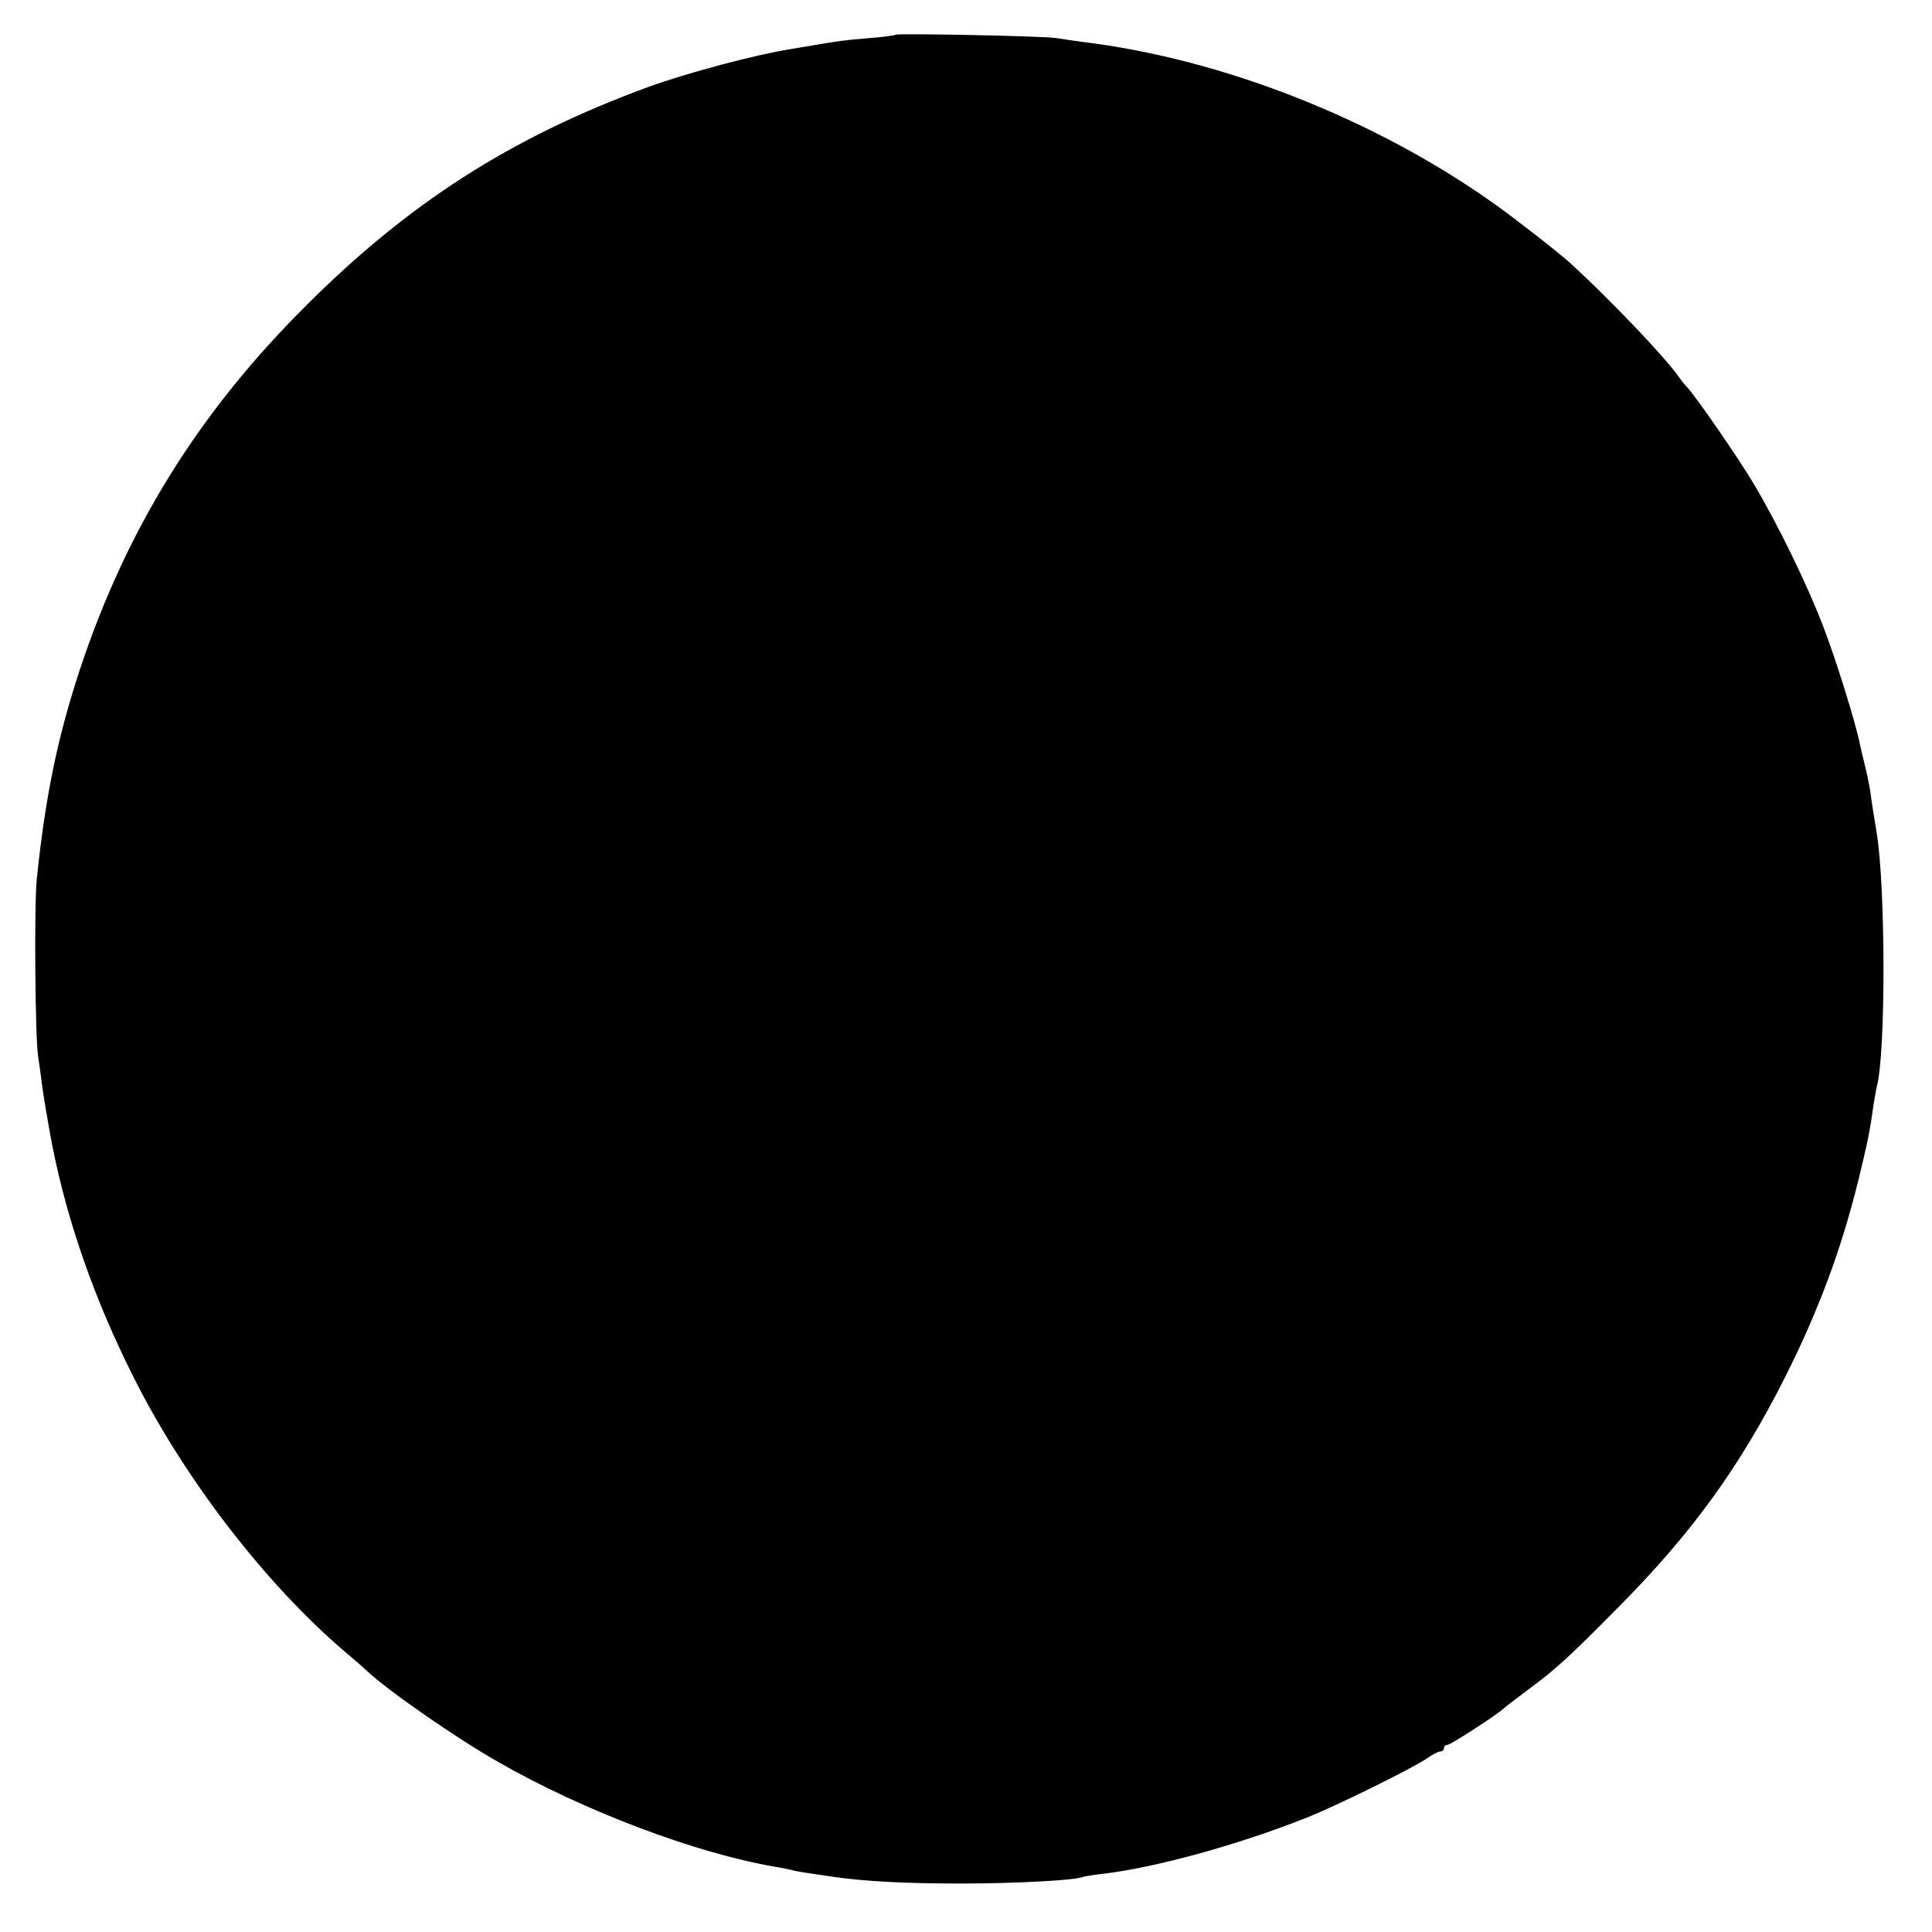
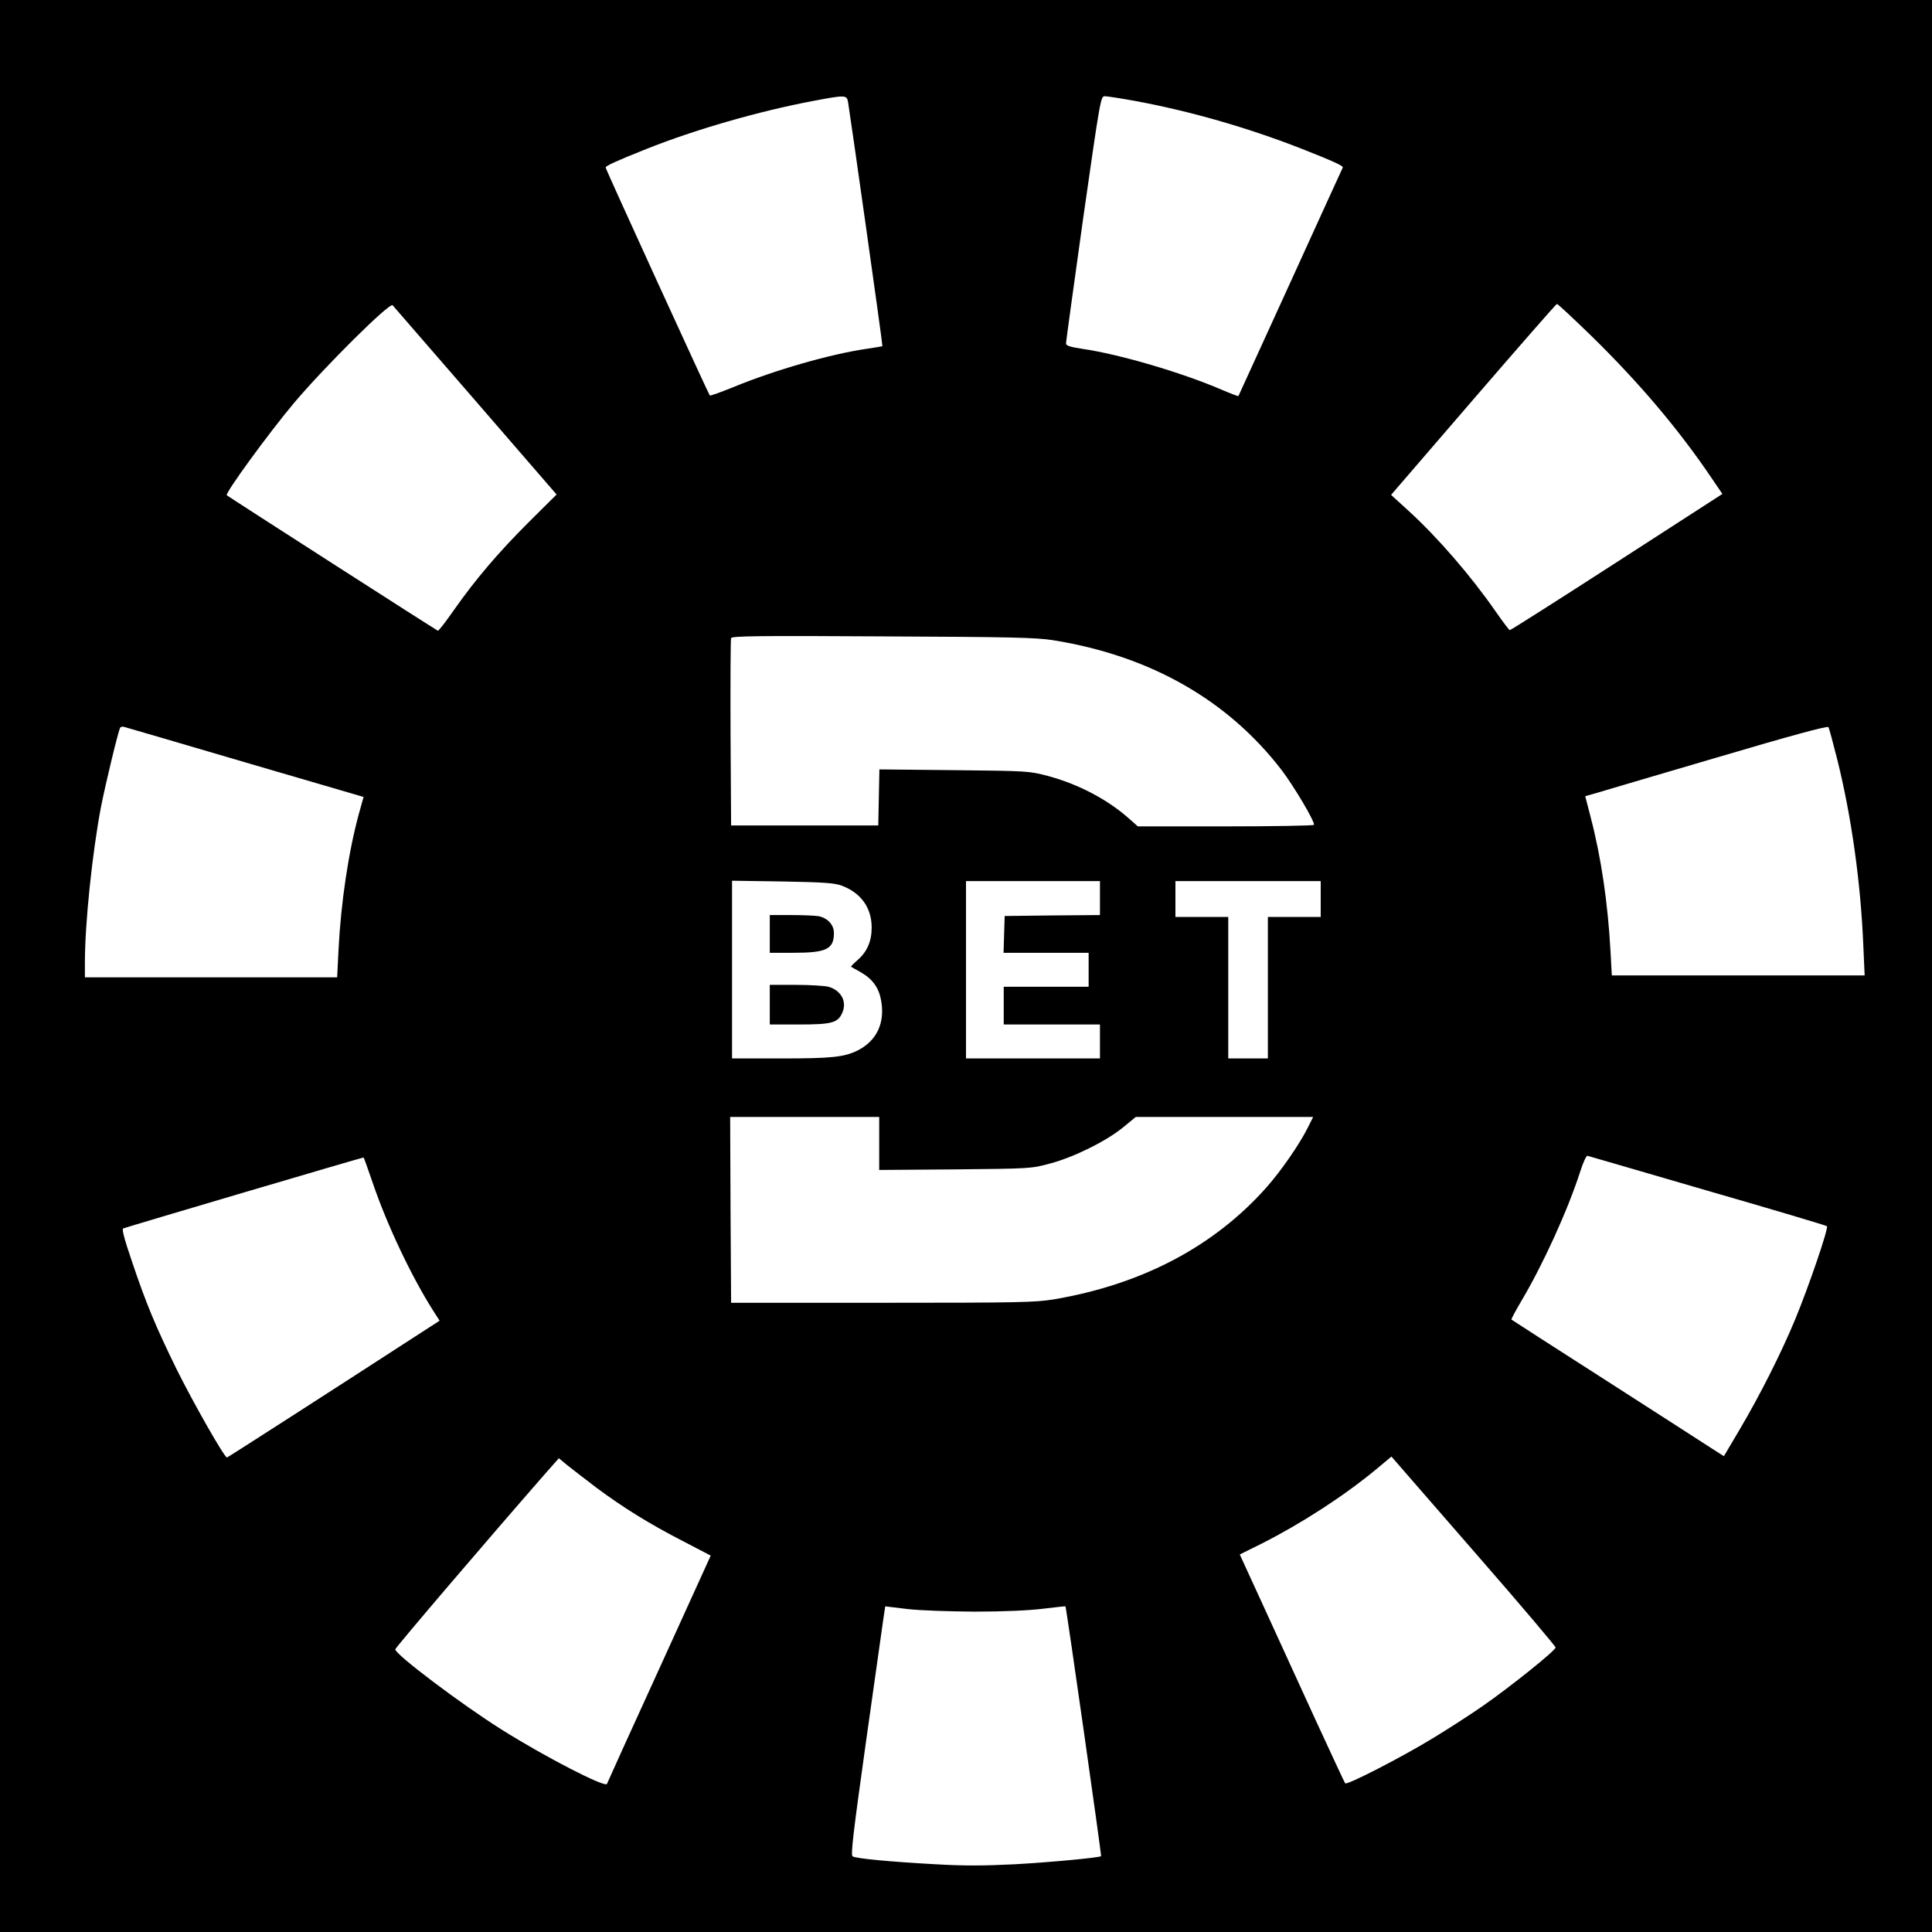
- <svg xmlns="http://www.w3.org/2000/svg" version="1.0" width="578pt" height="578pt" viewBox="0 0 578 578" preserveAspectRatio="xMidYMid meet">
-   <g transform="translate(0,578) scale(0.1,-0.1)" fill="#000000" stroke="none">
-     <path d="M2679 5676 c-2 -2 -38 -7 -79 -10 -71 -6 -89 -8 -170 -22 -19 -3 -48 -8 -65 -11 -103 -16 -309 -71 -425 -113 -412 -151 -719 -348 -1030 -660 -317 -317 -531 -662 -670 -1080 -67 -203 -104 -379 -130 -630 -8 -79 -5 -470 4 -530 3 -19 8 -55 11 -80 5 -40 20 -127 31 -185 45 -229 127 -464 245 -698 152 -302 392 -614 628 -816 30 -25 62 -53 70 -61 58 -55 264 -199 391 -271 254 -146 593 -274 830 -314 19 -3 42 -8 50 -10 13 -4 48 -9 130 -21 97 -13 211 -19 375 -19 165 0 348 10 365 20 3 1 29 6 59 9 160 19 406 87 610 168 89 35 321 150 361 178 15 11 33 20 39 20 6 0 11 5 11 10 0 6 5 10 11 10 9 0 154 94 169 110 3 3 32 25 65 50 87 64 125 98 275 250 220 221 365 421 500 689 101 201 168 381 220 591 27 112 34 143 45 225 4 22 8 47 10 55 27 100 26 593 0 755 -10 62 -15 91 -20 130 -4 22 -11 58 -17 80 -5 22 -12 49 -14 60 -12 61 -72 255 -111 355 -48 124 -133 299 -206 422 -45 76 -174 263 -200 290 -7 7 -19 22 -27 34 -40 56 -198 223 -319 334 -35 32 -159 129 -226 177 -358 256 -820 438 -1240 488 -27 4 -61 9 -75 11 -29 6 -476 15 -481 10z" />
+ <svg xmlns="http://www.w3.org/2000/svg" version="1.0" width="1024pt" height="1024pt" viewBox="0 0 1024 1024" preserveAspectRatio="xMidYMid meet">
+   <g transform="translate(0,1024) scale(0.1,-0.1)" fill="#000000" stroke="none">
+     <path d="M0 5120 l0 -5120 5120 0 5120 0 0 5120 0 5120 -5120 0 -5120 0 0 -5120z m4495 4578 c12 -71 185 -1292 182 -1293 -1 -1 -39 -7 -85 -14 -192 -28 -487 -113 -703 -202 -67 -27 -124 -48 -127 -45 -7 8 -552 1199 -552 1208 0 9 55 34 215 98 258 103 595 200 880 254 179 34 183 33 190 -6z m1521 7 c288 -53 595 -141 874 -250 173 -68 231 -94 227 -103 -2 -4 -127 -277 -277 -607 -151 -330 -275 -602 -276 -604 -2 -2 -41 13 -88 33 -213 92 -545 189 -739 217 -66 10 -87 17 -87 29 0 8 41 306 91 663 90 630 93 647 114 647 12 0 84 -11 161 -25z m-3497 -1588 l431 -498 -148 -147 c-161 -161 -280 -300 -398 -468 -42 -60 -79 -108 -83 -107 -6 1 -1110 710 -1119 718 -11 10 225 333 357 490 165 195 507 534 522 517 3 -4 200 -231 438 -505z m5912 346 c255 -249 469 -501 647 -766 l51 -75 -559 -361 c-308 -199 -563 -361 -568 -361 -4 1 -37 45 -74 98 -131 189 -310 396 -464 536 l-91 83 436 506 c240 278 439 506 443 506 4 1 84 -74 179 -166z m-2851 -1616 c515 -82 928 -317 1214 -690 64 -84 178 -276 170 -289 -3 -4 -214 -8 -469 -8 l-464 0 -50 44 c-112 99 -266 180 -426 223 -99 26 -104 27 -497 31 l-397 4 -3 -149 -3 -148 -390 0 -390 0 -3 490 c-1 270 0 496 3 503 4 11 150 13 802 9 682 -3 813 -6 903 -20z m4159 -637 c74 -299 123 -645 137 -982 l7 -158 -670 0 -670 0 -7 128 c-14 255 -49 495 -105 710 l-29 112 53 15 c29 9 318 94 641 189 399 118 591 170 595 162 4 -6 25 -85 48 -176z m-8438 -11 l626 -183 -24 -86 c-56 -205 -96 -471 -109 -728 l-7 -142 -668 0 -669 0 0 79 c0 208 39 580 85 823 25 127 92 404 102 421 3 5 13 7 22 4 9 -2 298 -87 642 -188z m3160 -653 c102 -38 159 -117 159 -222 0 -73 -24 -128 -74 -172 -21 -18 -37 -34 -35 -36 2 -1 25 -15 51 -29 63 -36 96 -82 108 -149 22 -119 -23 -215 -125 -266 -71 -35 -137 -42 -405 -42 l-260 0 0 471 0 471 268 -4 c218 -4 275 -8 313 -22z m1369 -66 l0 -90 -252 -2 -253 -3 -3 -97 -3 -98 226 0 225 0 0 -90 0 -90 -225 0 -225 0 0 -100 0 -100 255 0 255 0 0 -90 0 -90 -355 0 -355 0 0 470 0 470 355 0 355 0 0 -90z m1170 -5 l0 -95 -140 0 -140 0 0 -375 0 -375 -105 0 -105 0 0 375 0 375 -140 0 -140 0 0 95 0 95 385 0 385 0 0 -95z m-2340 -1296 l0 -140 403 3 c398 4 403 4 502 31 126 33 299 119 388 192 l67 55 470 0 470 0 -29 -58 c-44 -88 -141 -228 -219 -316 -278 -313 -660 -514 -1127 -593 -100 -16 -179 -18 -910 -18 l-800 0 -3 493 -2 492 395 0 395 0 0 -141z m4390 -250 c344 -99 628 -184 633 -188 10 -9 -95 -317 -169 -496 -74 -178 -186 -400 -293 -581 l-84 -142 -66 42 c-36 24 -289 186 -561 361 -272 174 -497 319 -499 321 -2 2 21 45 51 96 116 195 247 482 314 690 15 47 32 84 38 82 6 -1 292 -85 636 -185z m-7075 43 c76 -224 206 -498 321 -679 l34 -53 -113 -73 c-421 -273 -1010 -652 -1014 -652 -14 0 -181 294 -268 470 -111 227 -160 344 -236 570 -40 117 -54 171 -46 174 26 10 1272 378 1274 376 2 0 23 -61 48 -133z m5860 -1981 c226 -259 410 -477 410 -483 0 -16 -238 -207 -386 -310 -66 -46 -184 -122 -263 -170 -167 -102 -457 -251 -466 -240 -4 4 -75 158 -160 342 -84 184 -208 455 -276 603 l-123 268 117 58 c211 107 434 251 608 395 l79 66 25 -29 c14 -16 210 -241 435 -500z m-4674 364 c141 -105 281 -192 460 -284 l146 -76 -273 -600 c-151 -330 -275 -604 -277 -610 -8 -22 -328 143 -557 287 -212 133 -565 399 -565 426 0 9 491 584 798 935 l69 78 46 -38 c25 -20 94 -73 153 -118z m2004 -657 c153 0 284 6 360 15 66 8 121 14 122 13 5 -4 192 -1321 189 -1324 -9 -8 -263 -32 -457 -43 -162 -8 -268 -9 -420 0 -236 13 -422 30 -440 42 -11 6 4 129 70 601 46 326 88 622 93 658 l10 66 116 -14 c67 -8 220 -13 357 -14z" />
+     <path d="M4080 5290 l0 -100 125 0 c175 0 215 19 215 105 0 43 -33 79 -81 89 -18 3 -83 6 -145 6 l-114 0 0 -100z" />
+     <path d="M4080 4915 l0 -105 155 0 c176 0 207 9 230 64 25 59 -8 117 -74 136 -20 5 -98 10 -173 10 l-138 0 0 -105z" />
  </g>
</svg>
